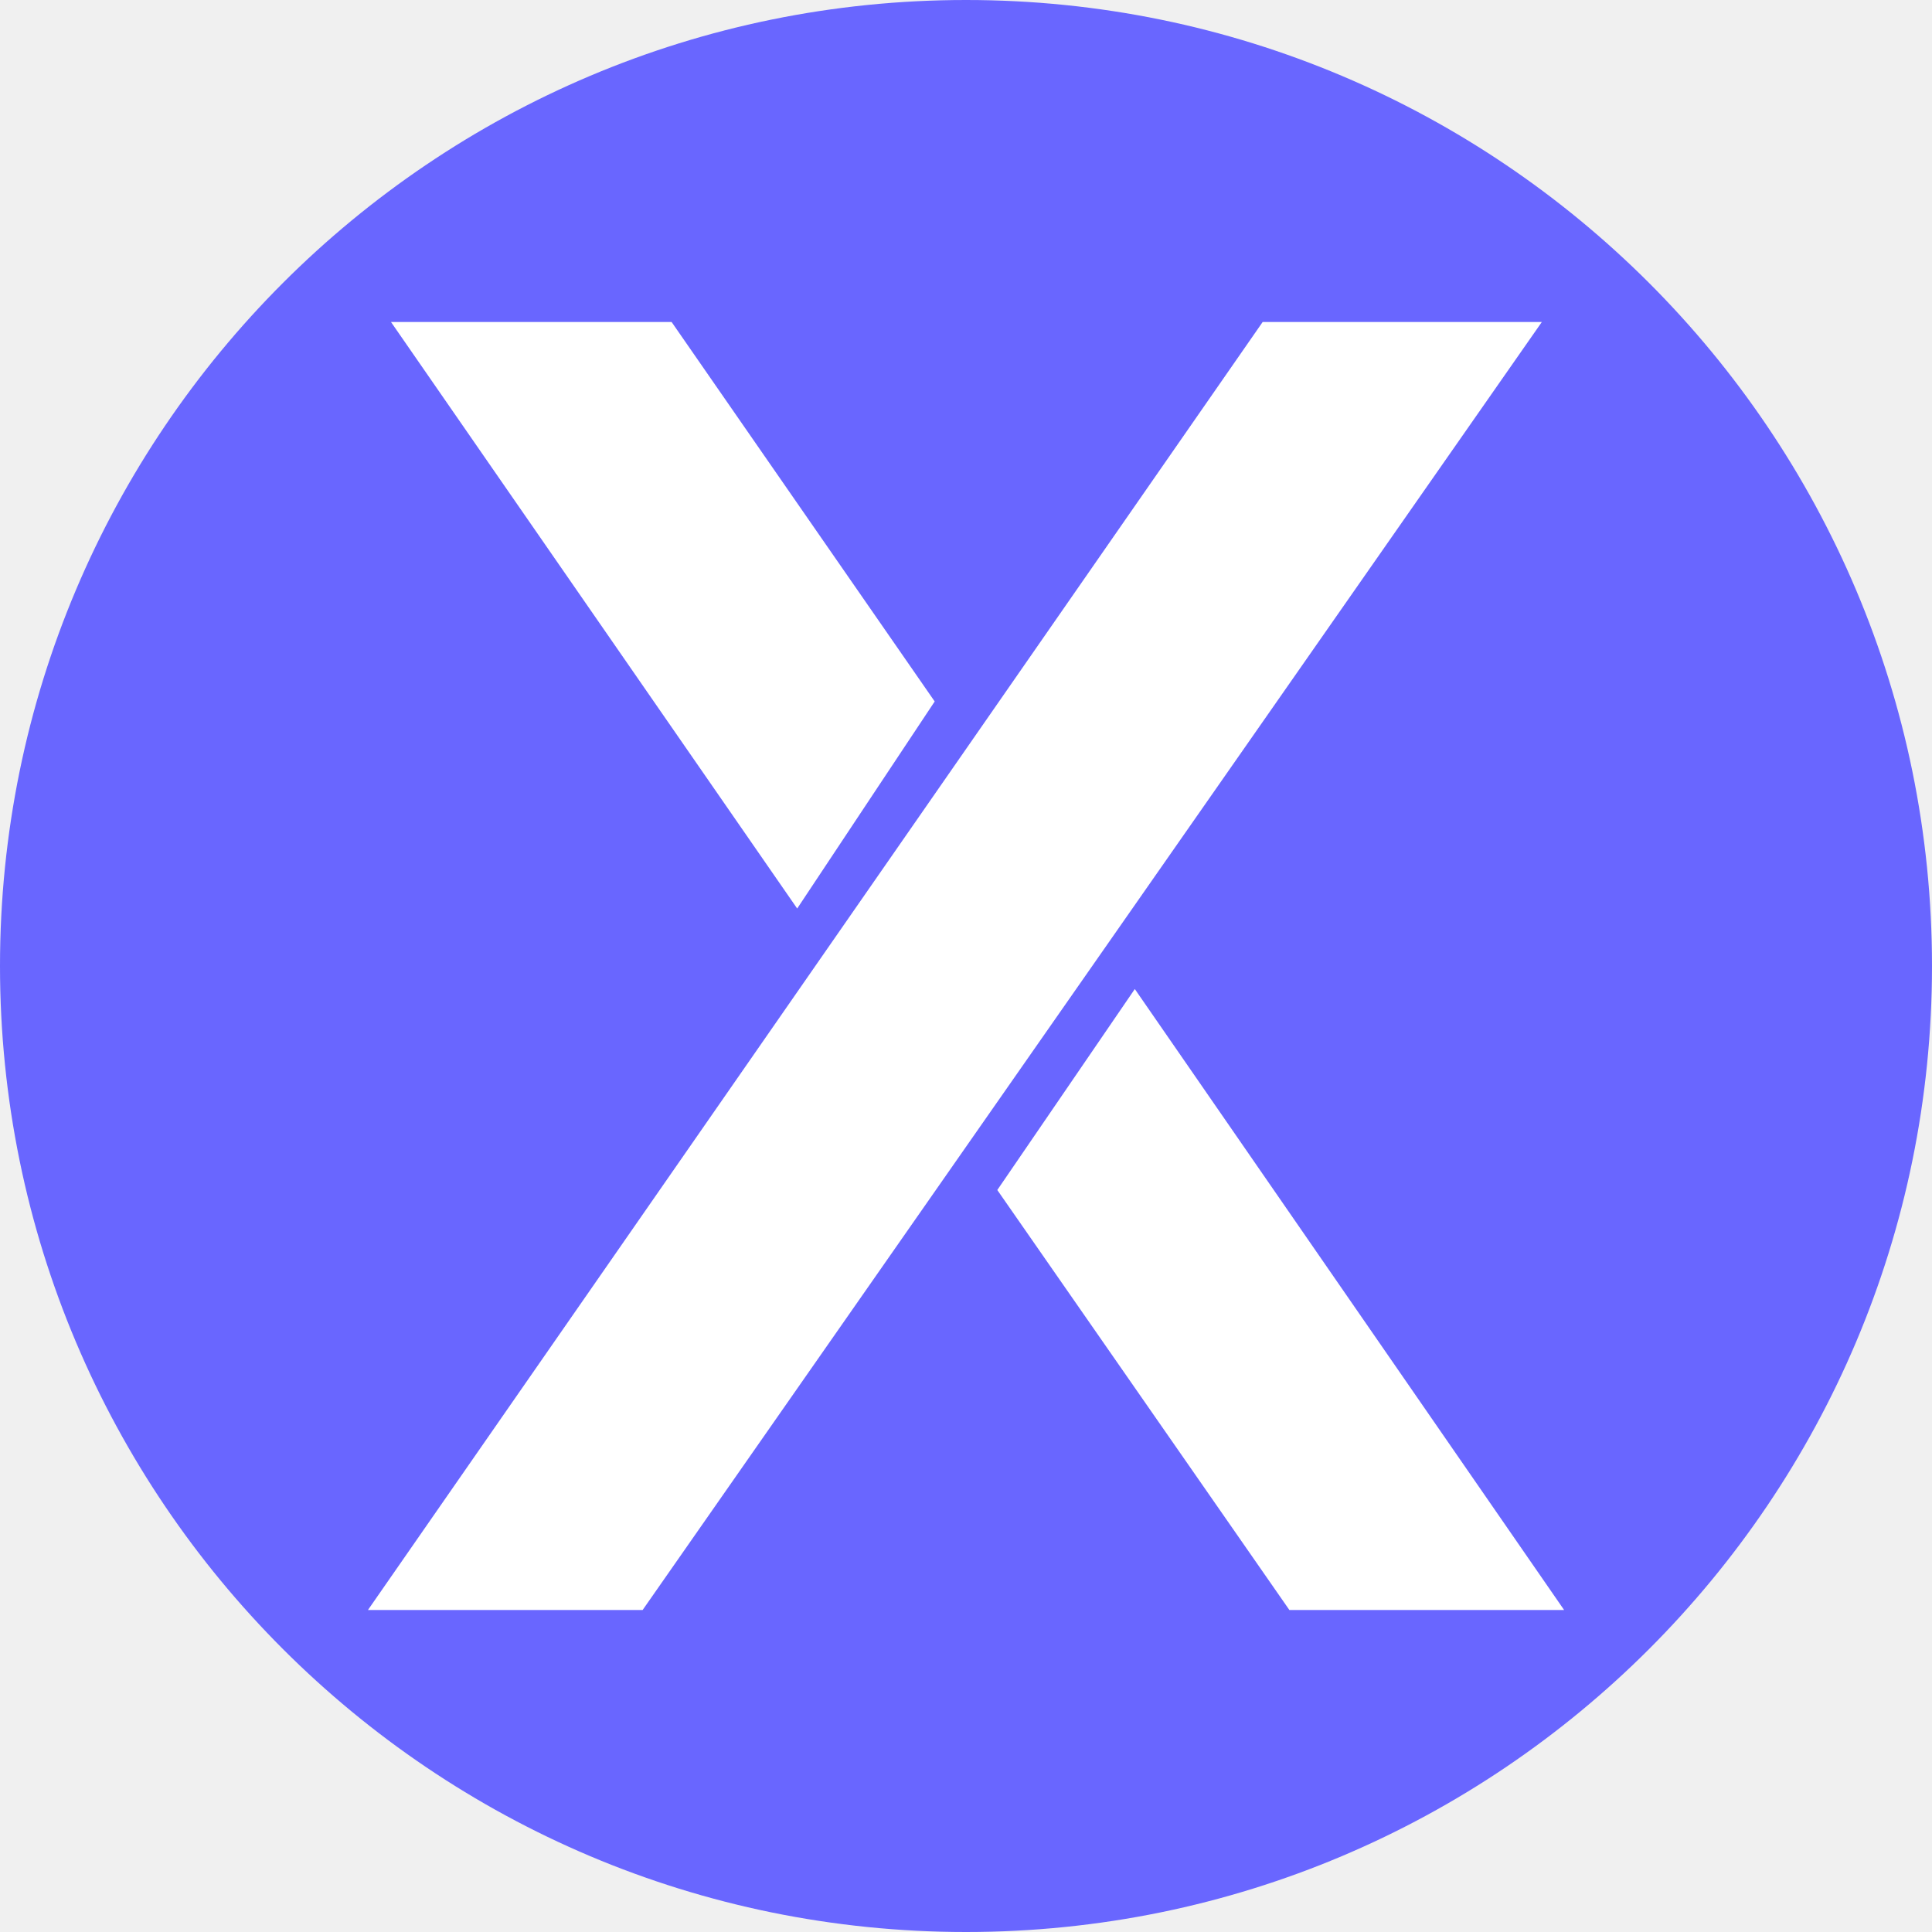
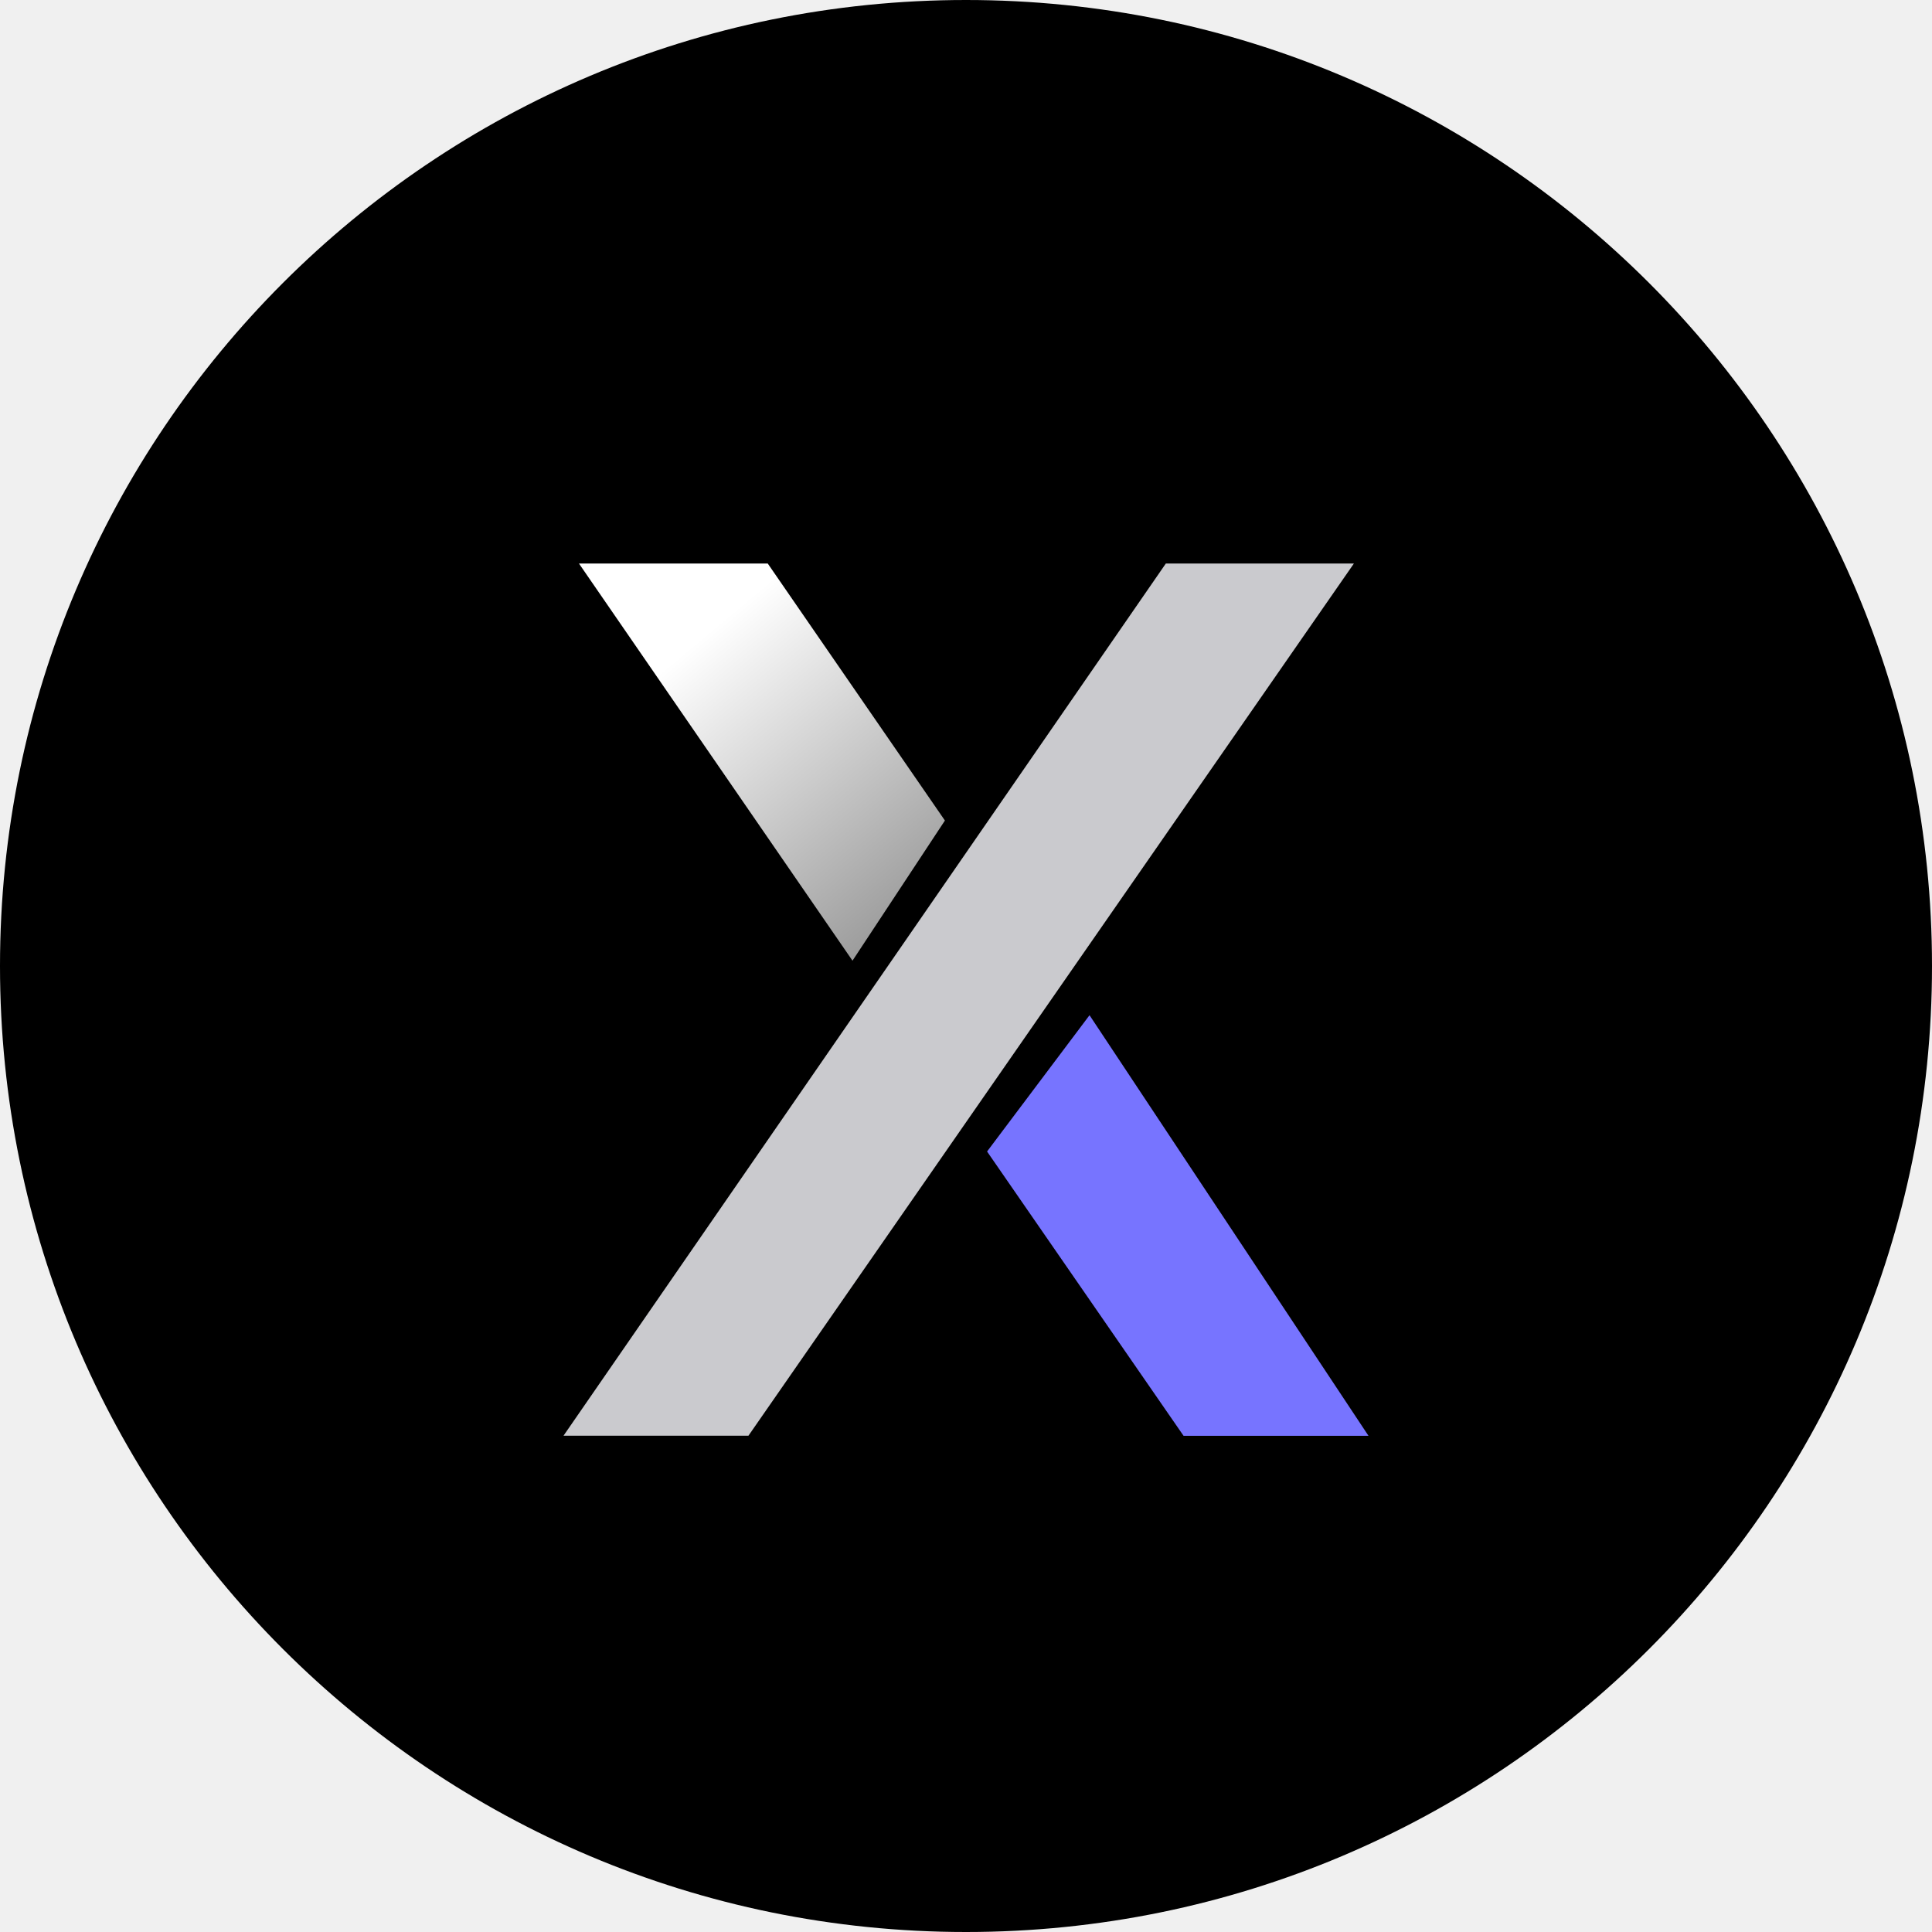
<svg xmlns="http://www.w3.org/2000/svg" viewBox="0 0 64 64">
-   <circle cx="32" cy="32" r="32" fill="#6966ff" />
-   <path fill="#fff" d="M41.827 10.667 12.189 53.333h9.099l29.787-42.666zm-19.579 0 8.715 12.57-4.555 6.859-13.456-19.43zm20.464 42.666-9.675-13.912 4.555-6.658 14.221 20.57z" />
+   <defs>
+     <linearGradient id="a" x1="9.01" x2="12.202" y1="7.677" y2="11.489" gradientUnits="userSpaceOnUse">
+       <stop stop-color="#fff" />
+       <stop offset="1" stop-color="#fff" stop-opacity=".55" />
+     </linearGradient>
+   </defs>
+   <circle cx="32" cy="32" r="32" fill="#000" />
+   <g fill="none">
+     <path fill="#cacace" d="M38.62 18.667 18.667 47.56h6.126L44.85 18.667z" />
+     <path fill="url(#a)" d="m9.537 7 2.201 3.193-1.148 1.741L7.192 7z" transform="scale(2.66667)" />
+     <path fill="#7774ff" d="m39.207 47.563-6.509-9.418 3.394-4.515 9.241 13.933z" />
+   </g>
</svg>
